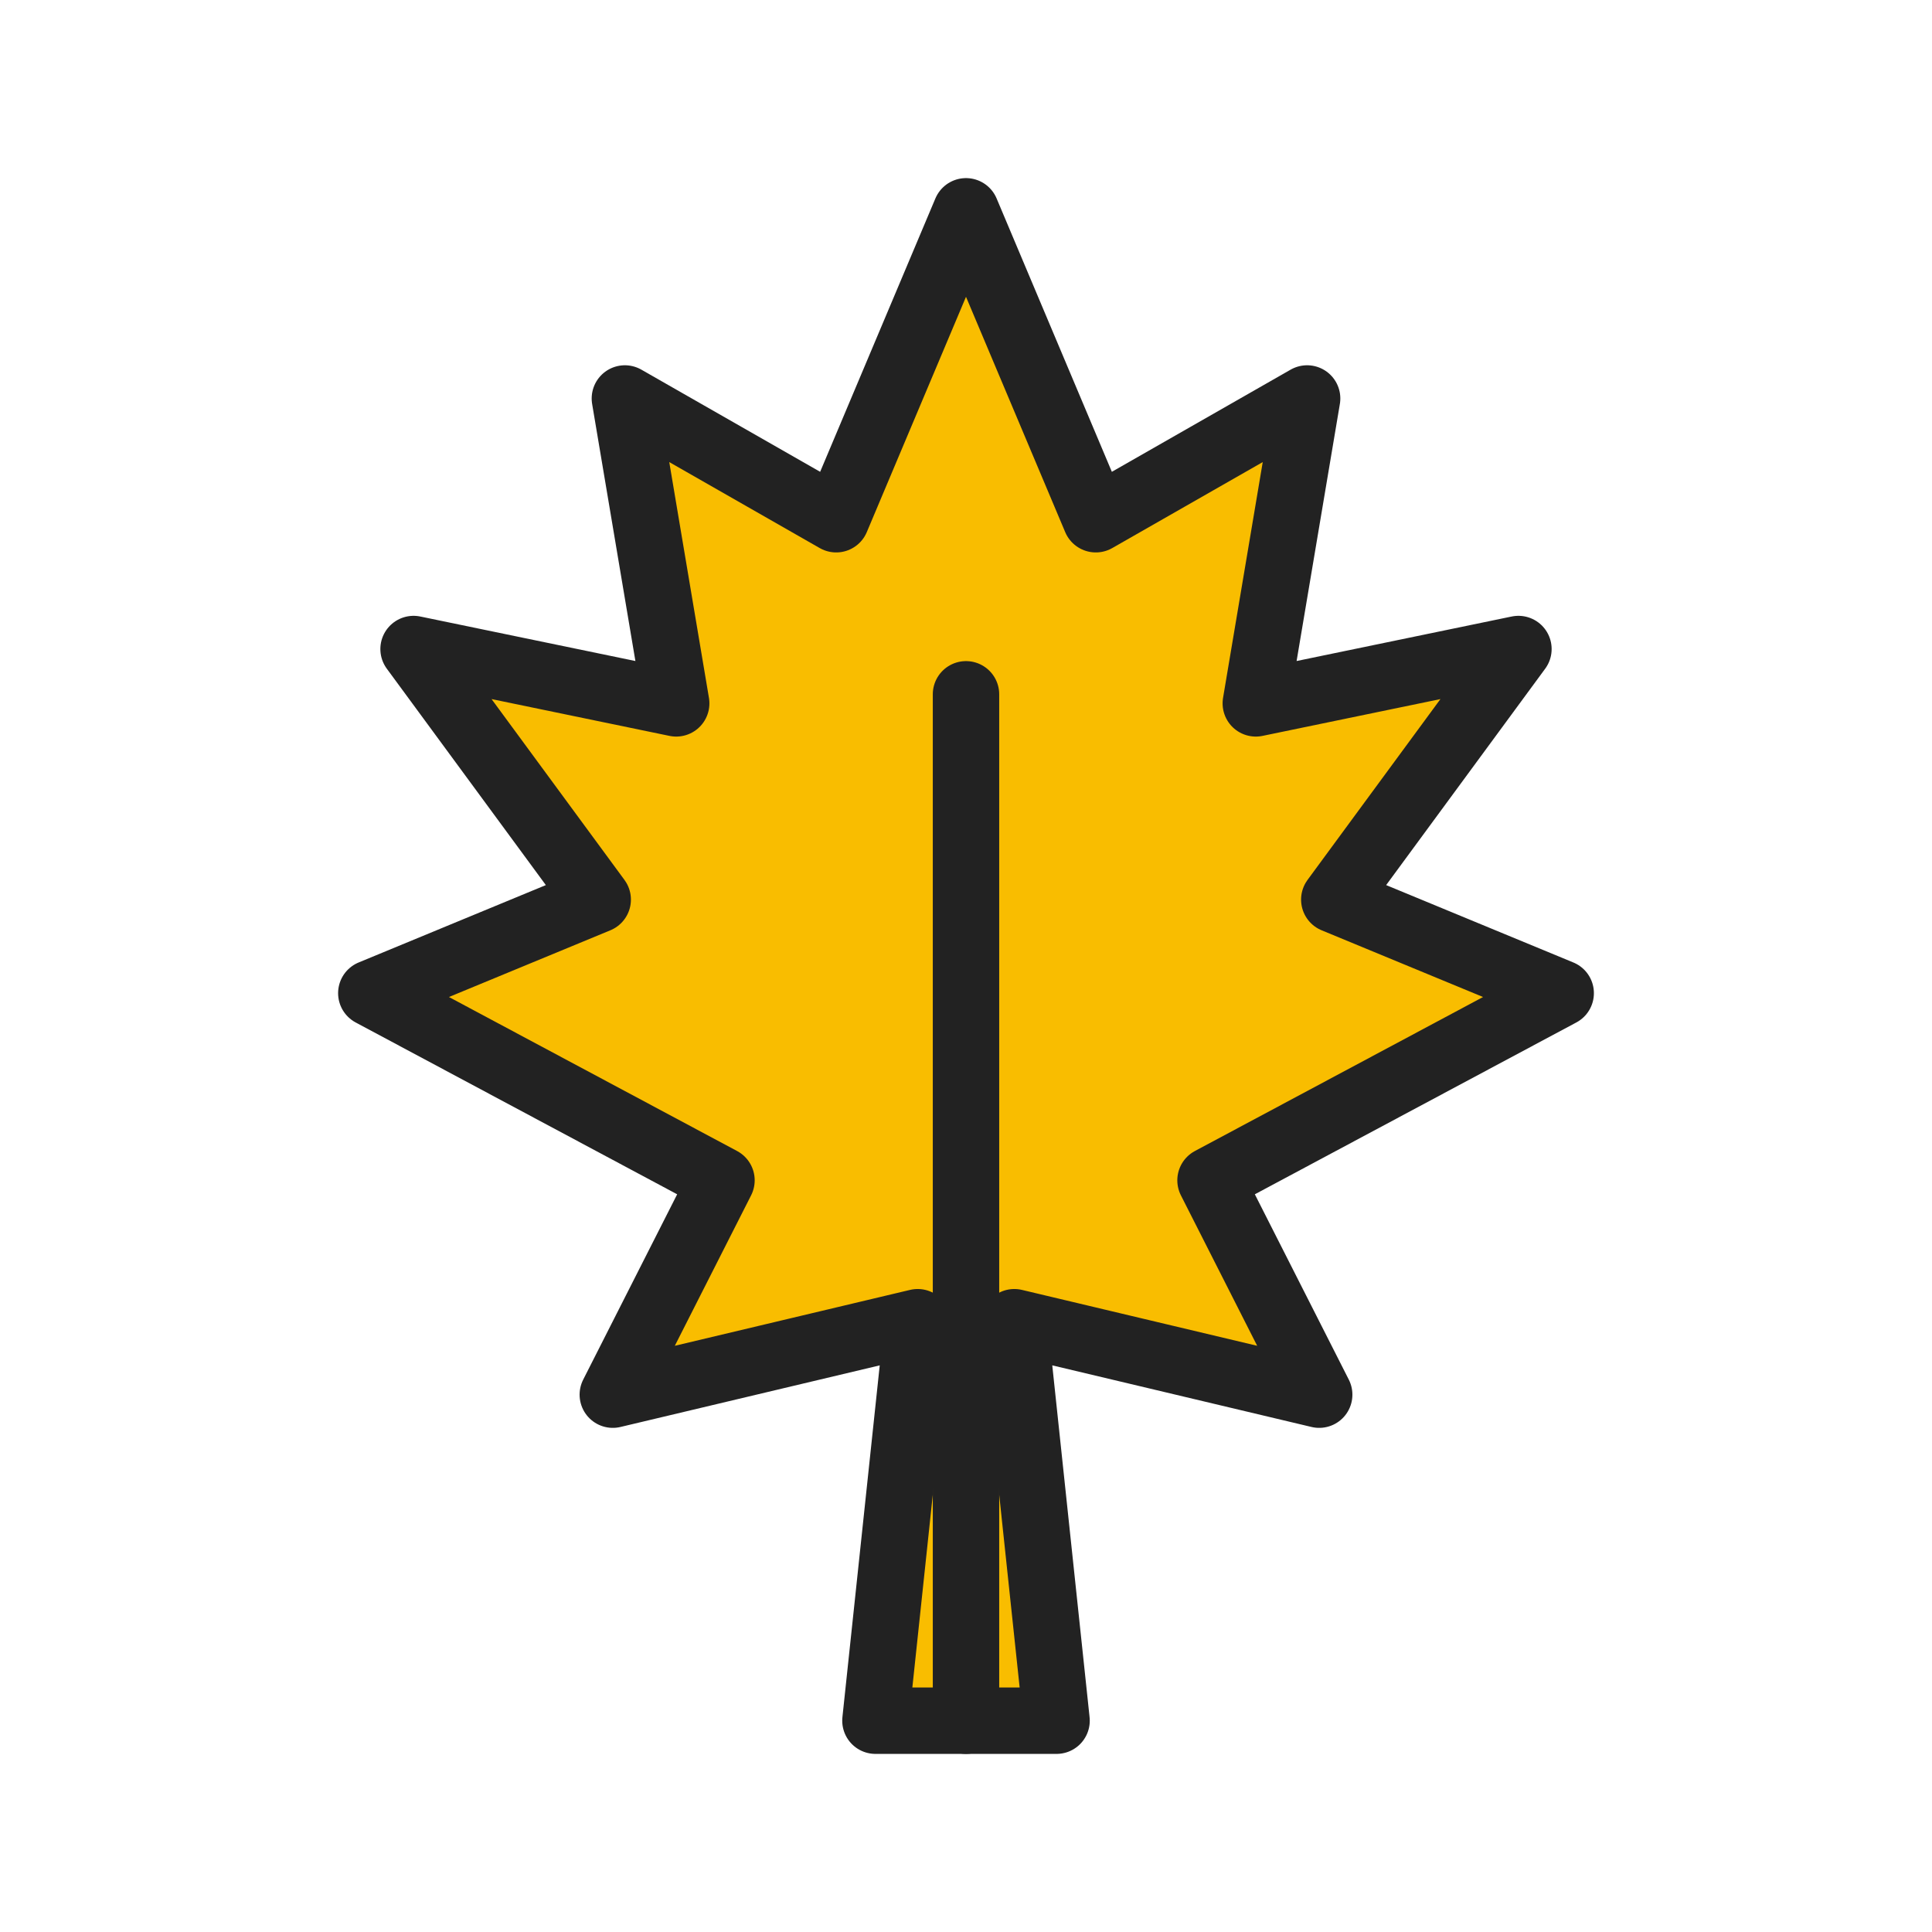
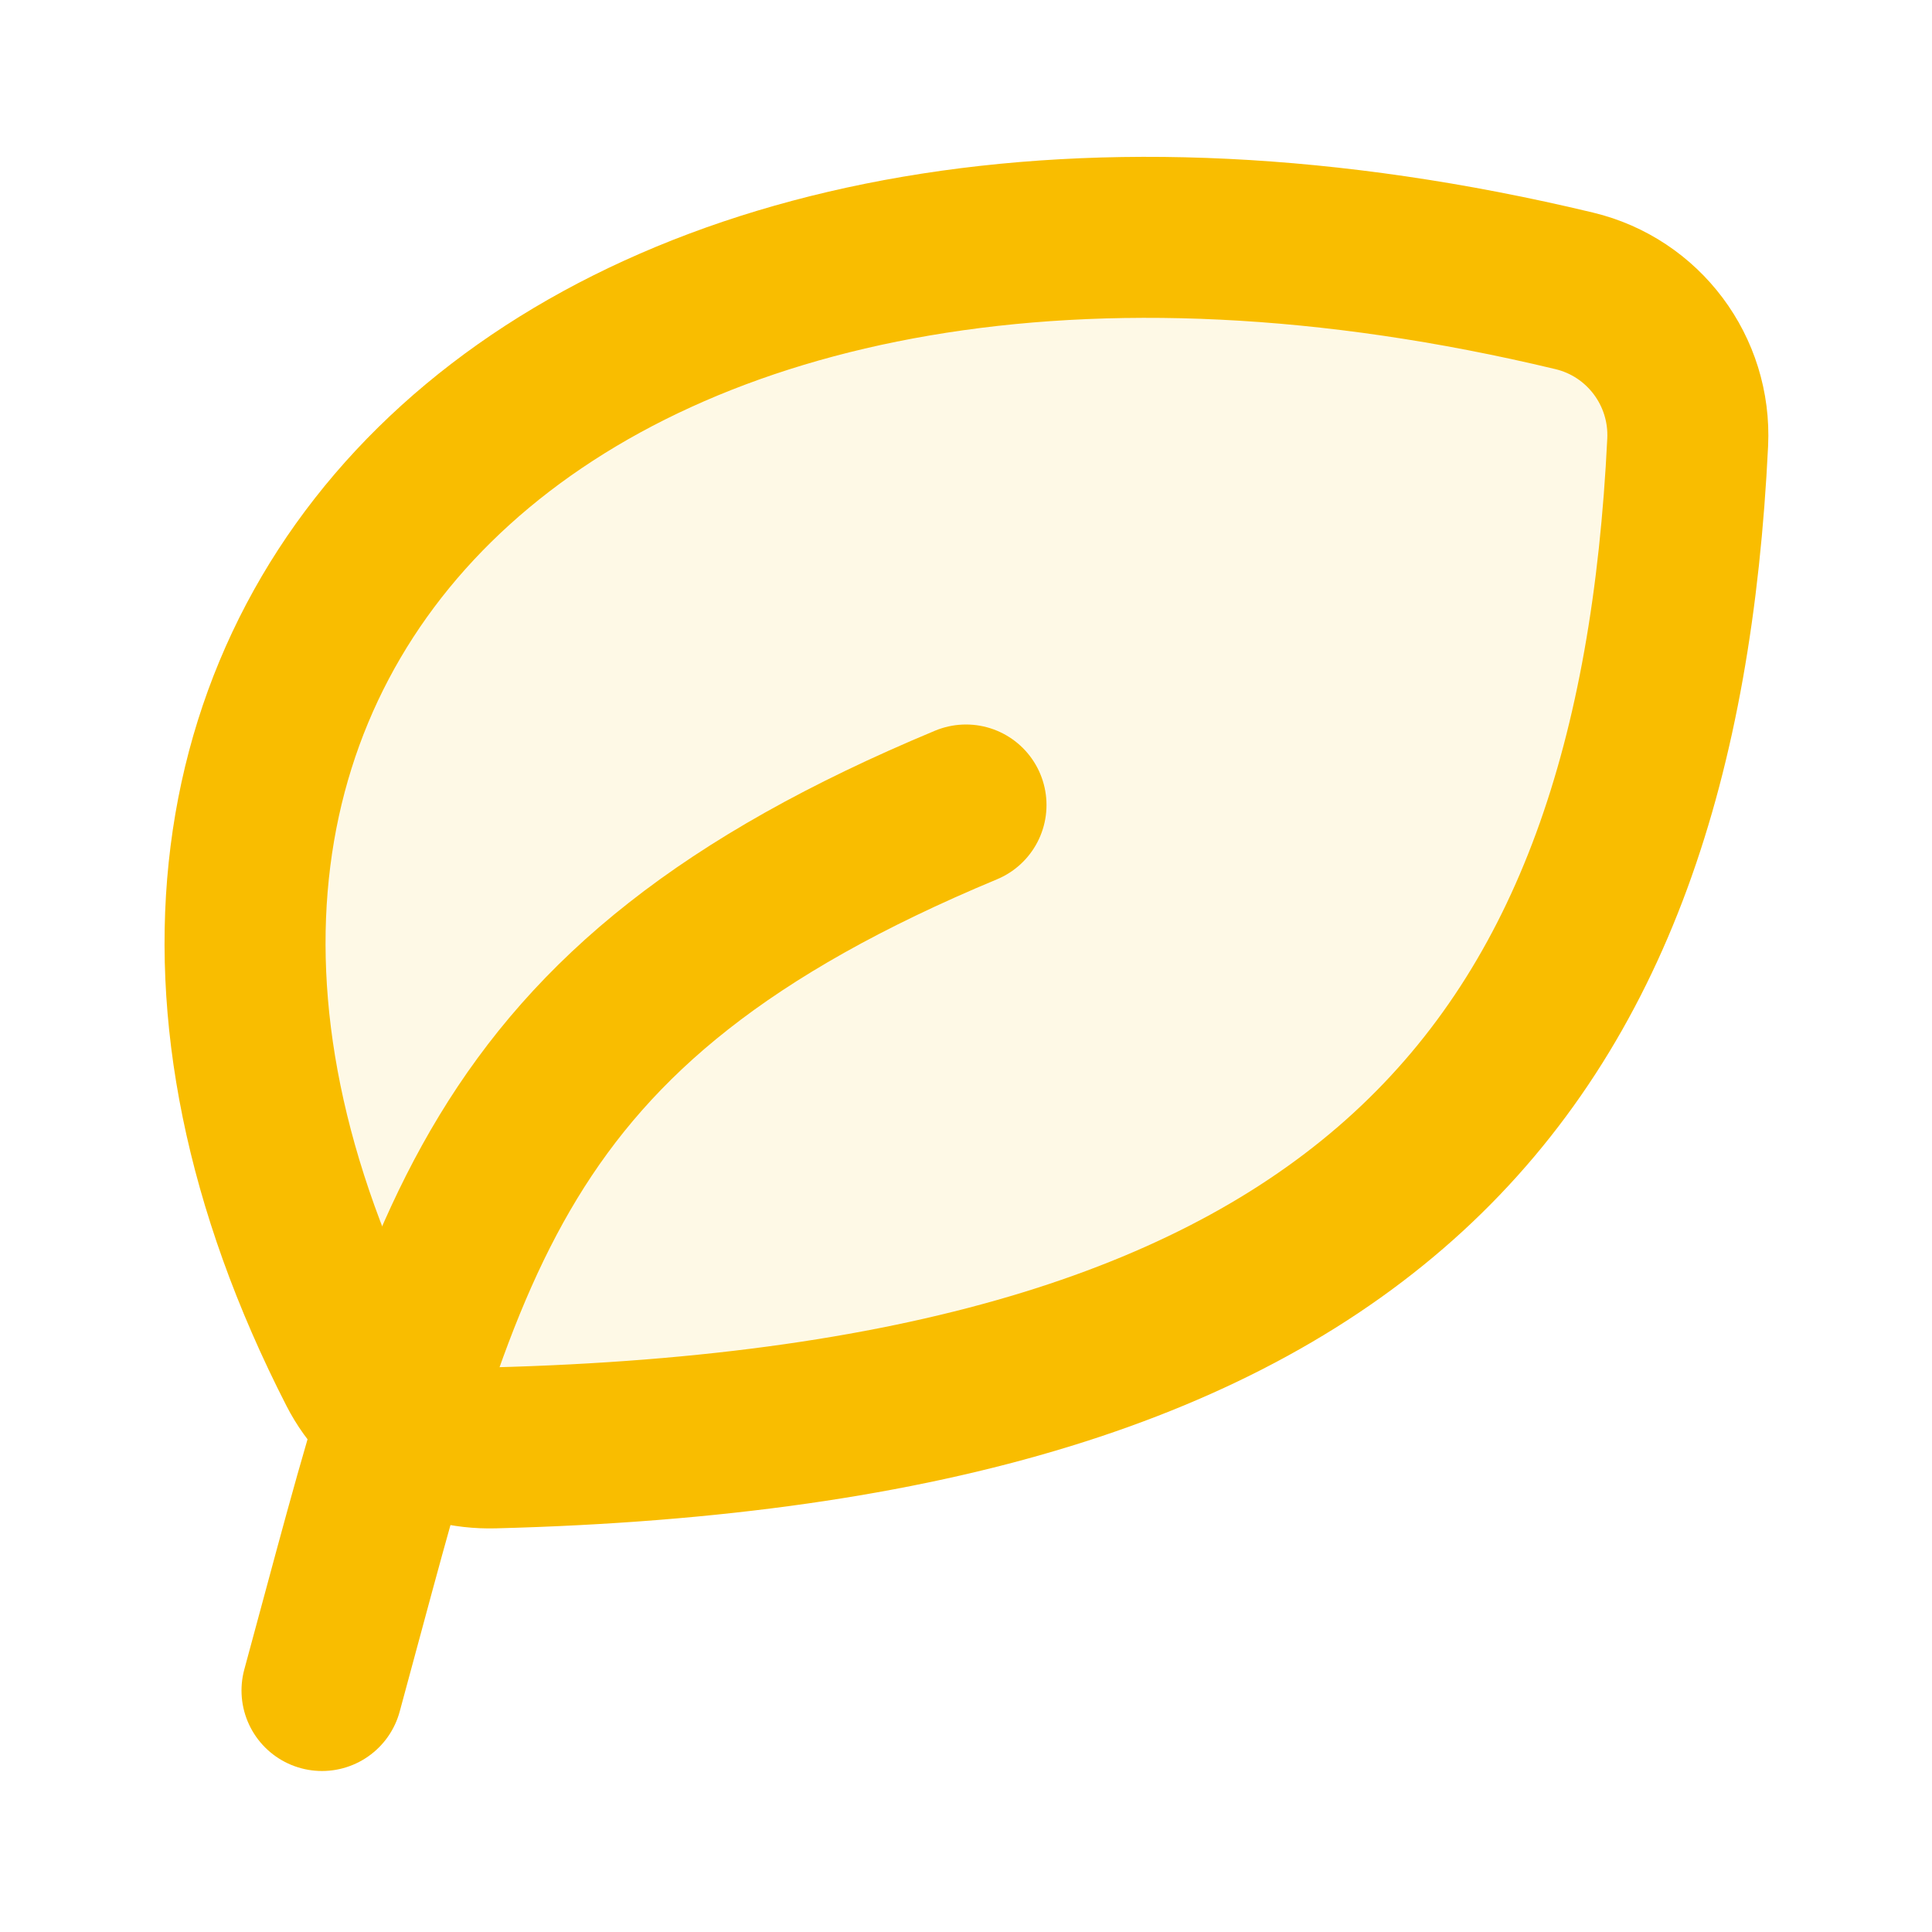
- <svg xmlns="http://www.w3.org/2000/svg" viewBox="0 0 64 64" role="img" aria-labelledby="title">
-   <path d="M32 7 27.7 17.2l-7-4 1.7 10.1-8.7-1.8 6.1 8.3-7.5 3.1 11.6 6.2-3.6 7.1 10.1-2.4L29 57h6l-1.4-13.2 10.1 2.4-3.6-7.1 11.6-6.2-7.5-3.1 6.1-8.3-8.7 1.8 1.7-10.1-7 4L32 7Z" fill="#F9BD00" stroke="#222222" stroke-width="2.2" stroke-linecap="round" stroke-linejoin="round" />
-   <path d="M32 23v34" fill="none" stroke="#222222" stroke-width="2.2" stroke-linecap="round" />
+ <svg xmlns="http://www.w3.org/2000/svg" width="800px" height="800px" viewBox="0 0 24 24" fill="none">
+   <g id="SVGRepo_bgCarrier" stroke-width="0" />
+   <g id="SVGRepo_tracerCarrier" stroke-linecap="round" stroke-linejoin="round" />
+   <g id="SVGRepo_iconCarrier">
+     <path opacity="0.1" d="M4.449 17.009C-0.246 7.838 7.341 0.686 19.555 3.613C20.416 3.819 21.008 4.61 20.965 5.495C20.586 13.288 17.034 17.705 6.133 17.986C5.43 18.004 4.769 17.634 4.449 17.009Z" fill="#F9BD00" />
+     <path d="M4.449 17.009C-0.246 7.838 7.341 0.686 19.555 3.613C20.416 3.819 21.008 4.61 20.965 5.495C20.586 13.288 17.034 17.705 6.133 17.986C5.43 18.004 4.769 17.634 4.449 17.009Z" stroke="#F9BD00" stroke-width="2" stroke-linecap="round" stroke-linejoin="round" />
+     <path d="M4 21C5.5 15.5 6 12.5 12 10" stroke="#F9BD00" stroke-width="2" stroke-linecap="round" stroke-linejoin="round" />
+   </g>
</svg>
